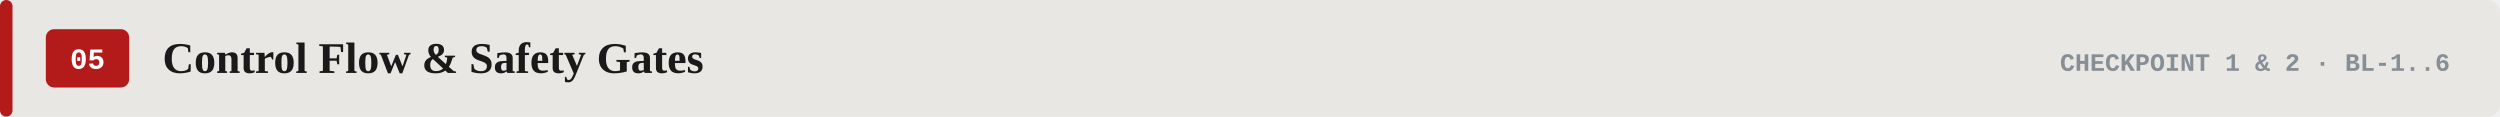
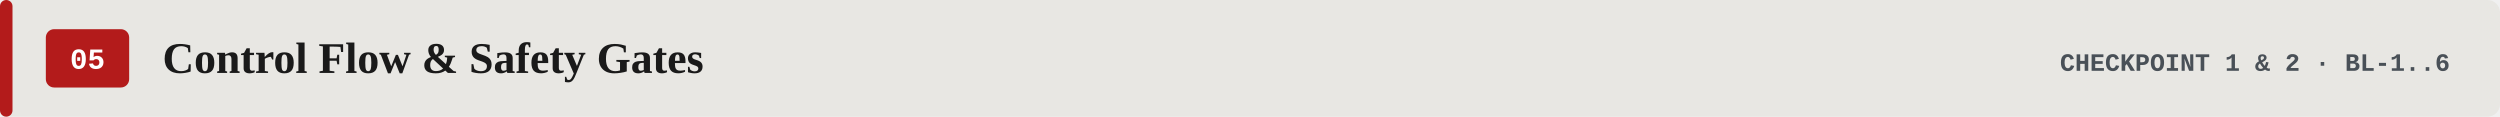
<svg xmlns="http://www.w3.org/2000/svg" viewBox="0 0 1200 56" width="100%" role="img" aria-labelledby="t">
  <rect width="1200" height="56" rx="6" fill="#e8e7e3" />
  <rect x="0" y="0" width="6" height="56" rx="3" fill="#b31b1b" />
  <rect x="22" y="14" width="40" height="28" rx="4" fill="#b31b1b" />
  <text x="42" y="33" fill="#ffffff" font-family="ui-monospace, SFMono-Regular, Menlo, Consolas, 'Liberation Mono', monospace" font-size="14" font-weight="700" text-anchor="middle">05</text>
  <text x="78" y="35" fill="#1a1a1a" font-family="Georgia, 'Times New Roman', 'Songti SC', 'SimSun', serif" font-size="21" font-weight="700">Control Flow &amp; Safety Gates</text>
-   <text x="1176" y="34" fill="#868e96" font-family="ui-monospace, SFMono-Regular, Menlo, Consolas, 'Liberation Mono', monospace" font-size="12" font-weight="600" text-anchor="end">CHECKPOINT 1 &amp; 2 · BL-1..6</text>
+   <text x="1176" y="34" fill="#495057" font-family="ui-monospace, SFMono-Regular, Menlo, Consolas, 'Liberation Mono', monospace" font-size="12" font-weight="600" text-anchor="end">CHECKPOINT 1 &amp; 2 · BL-1..6</text>
</svg>
